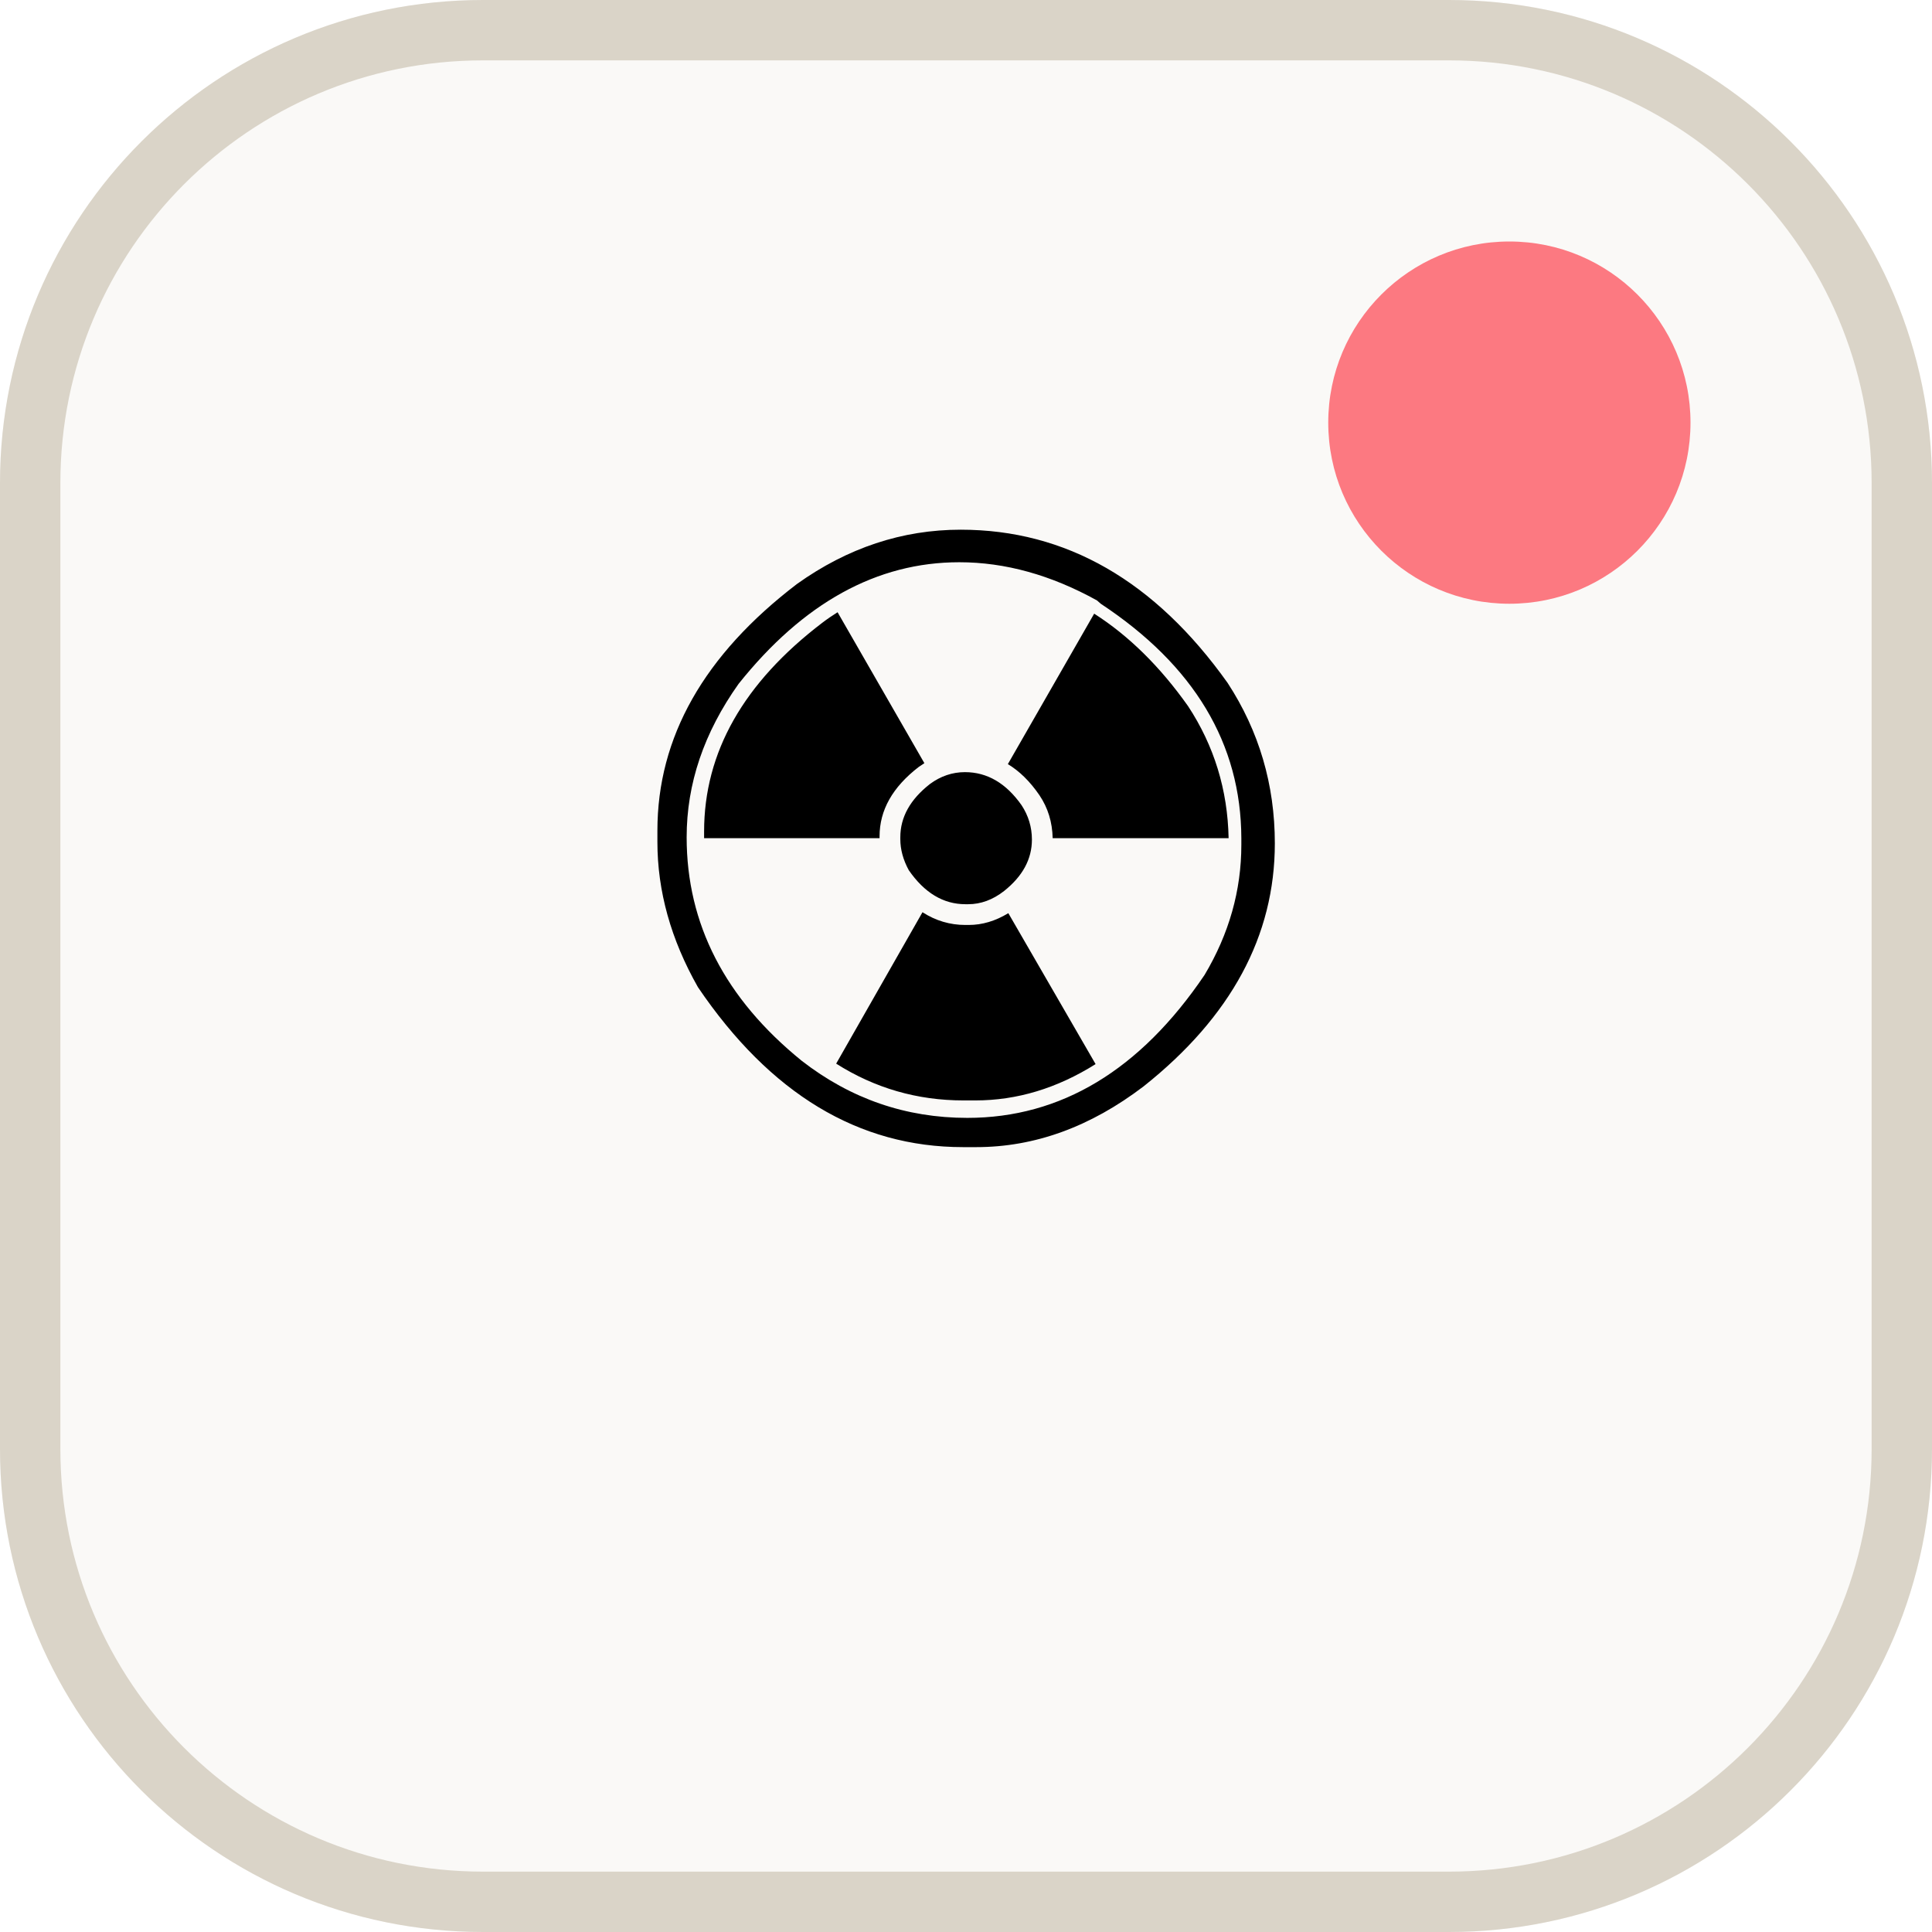
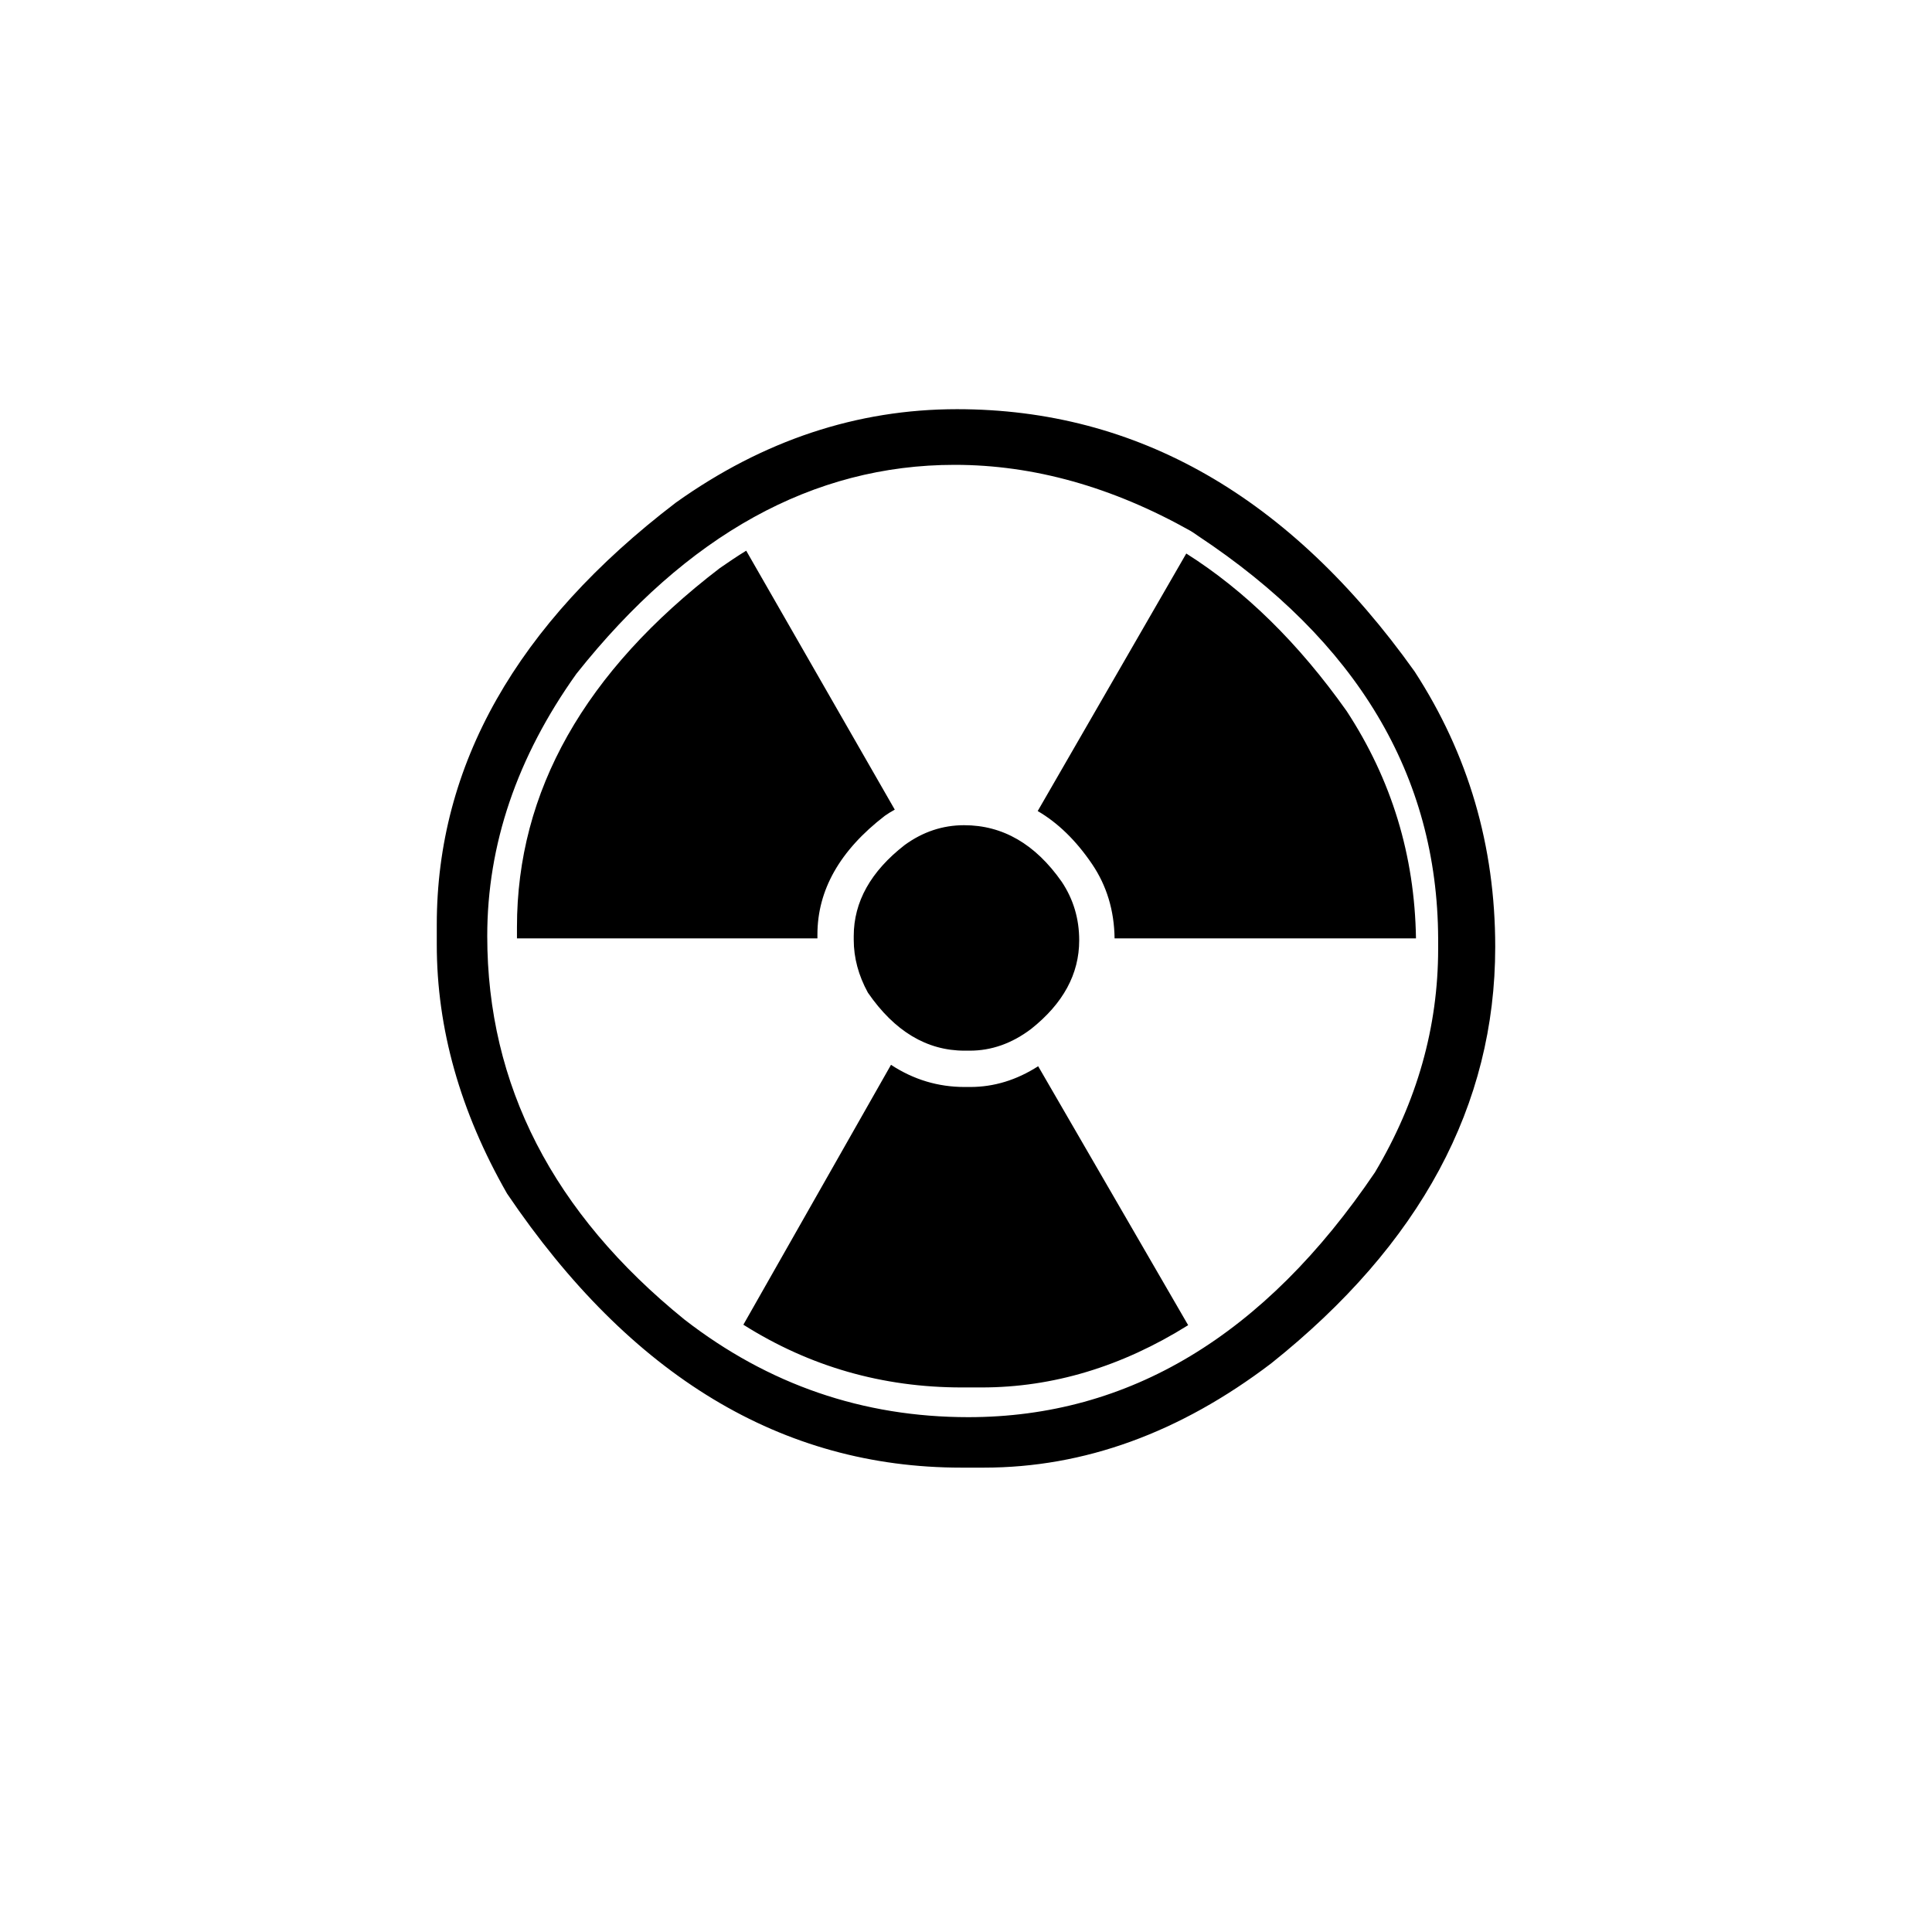
<svg xmlns="http://www.w3.org/2000/svg" viewBox="0 0 64 64">
-   <rect width="64" height="64" rx="16" fill="#faf9f7" />
-   <rect x="1" y="1" width="62" height="62" rx="15" fill="none" stroke="#dad4c8" stroke-width="2" />
-   <text x="32" y="38" text-anchor="middle" font-family="Arial,sans-serif" font-size="28" font-weight="600" fill="#000000">☢</text>
-   <circle cx="50" cy="14" r="6" fill="#fc7981" />
+   <text x="32" y="32" text-anchor="middle" dominant-baseline="central" font-family="Arial,sans-serif" font-size="48" font-weight="600" fill="#000000">☢</text>
</svg>
